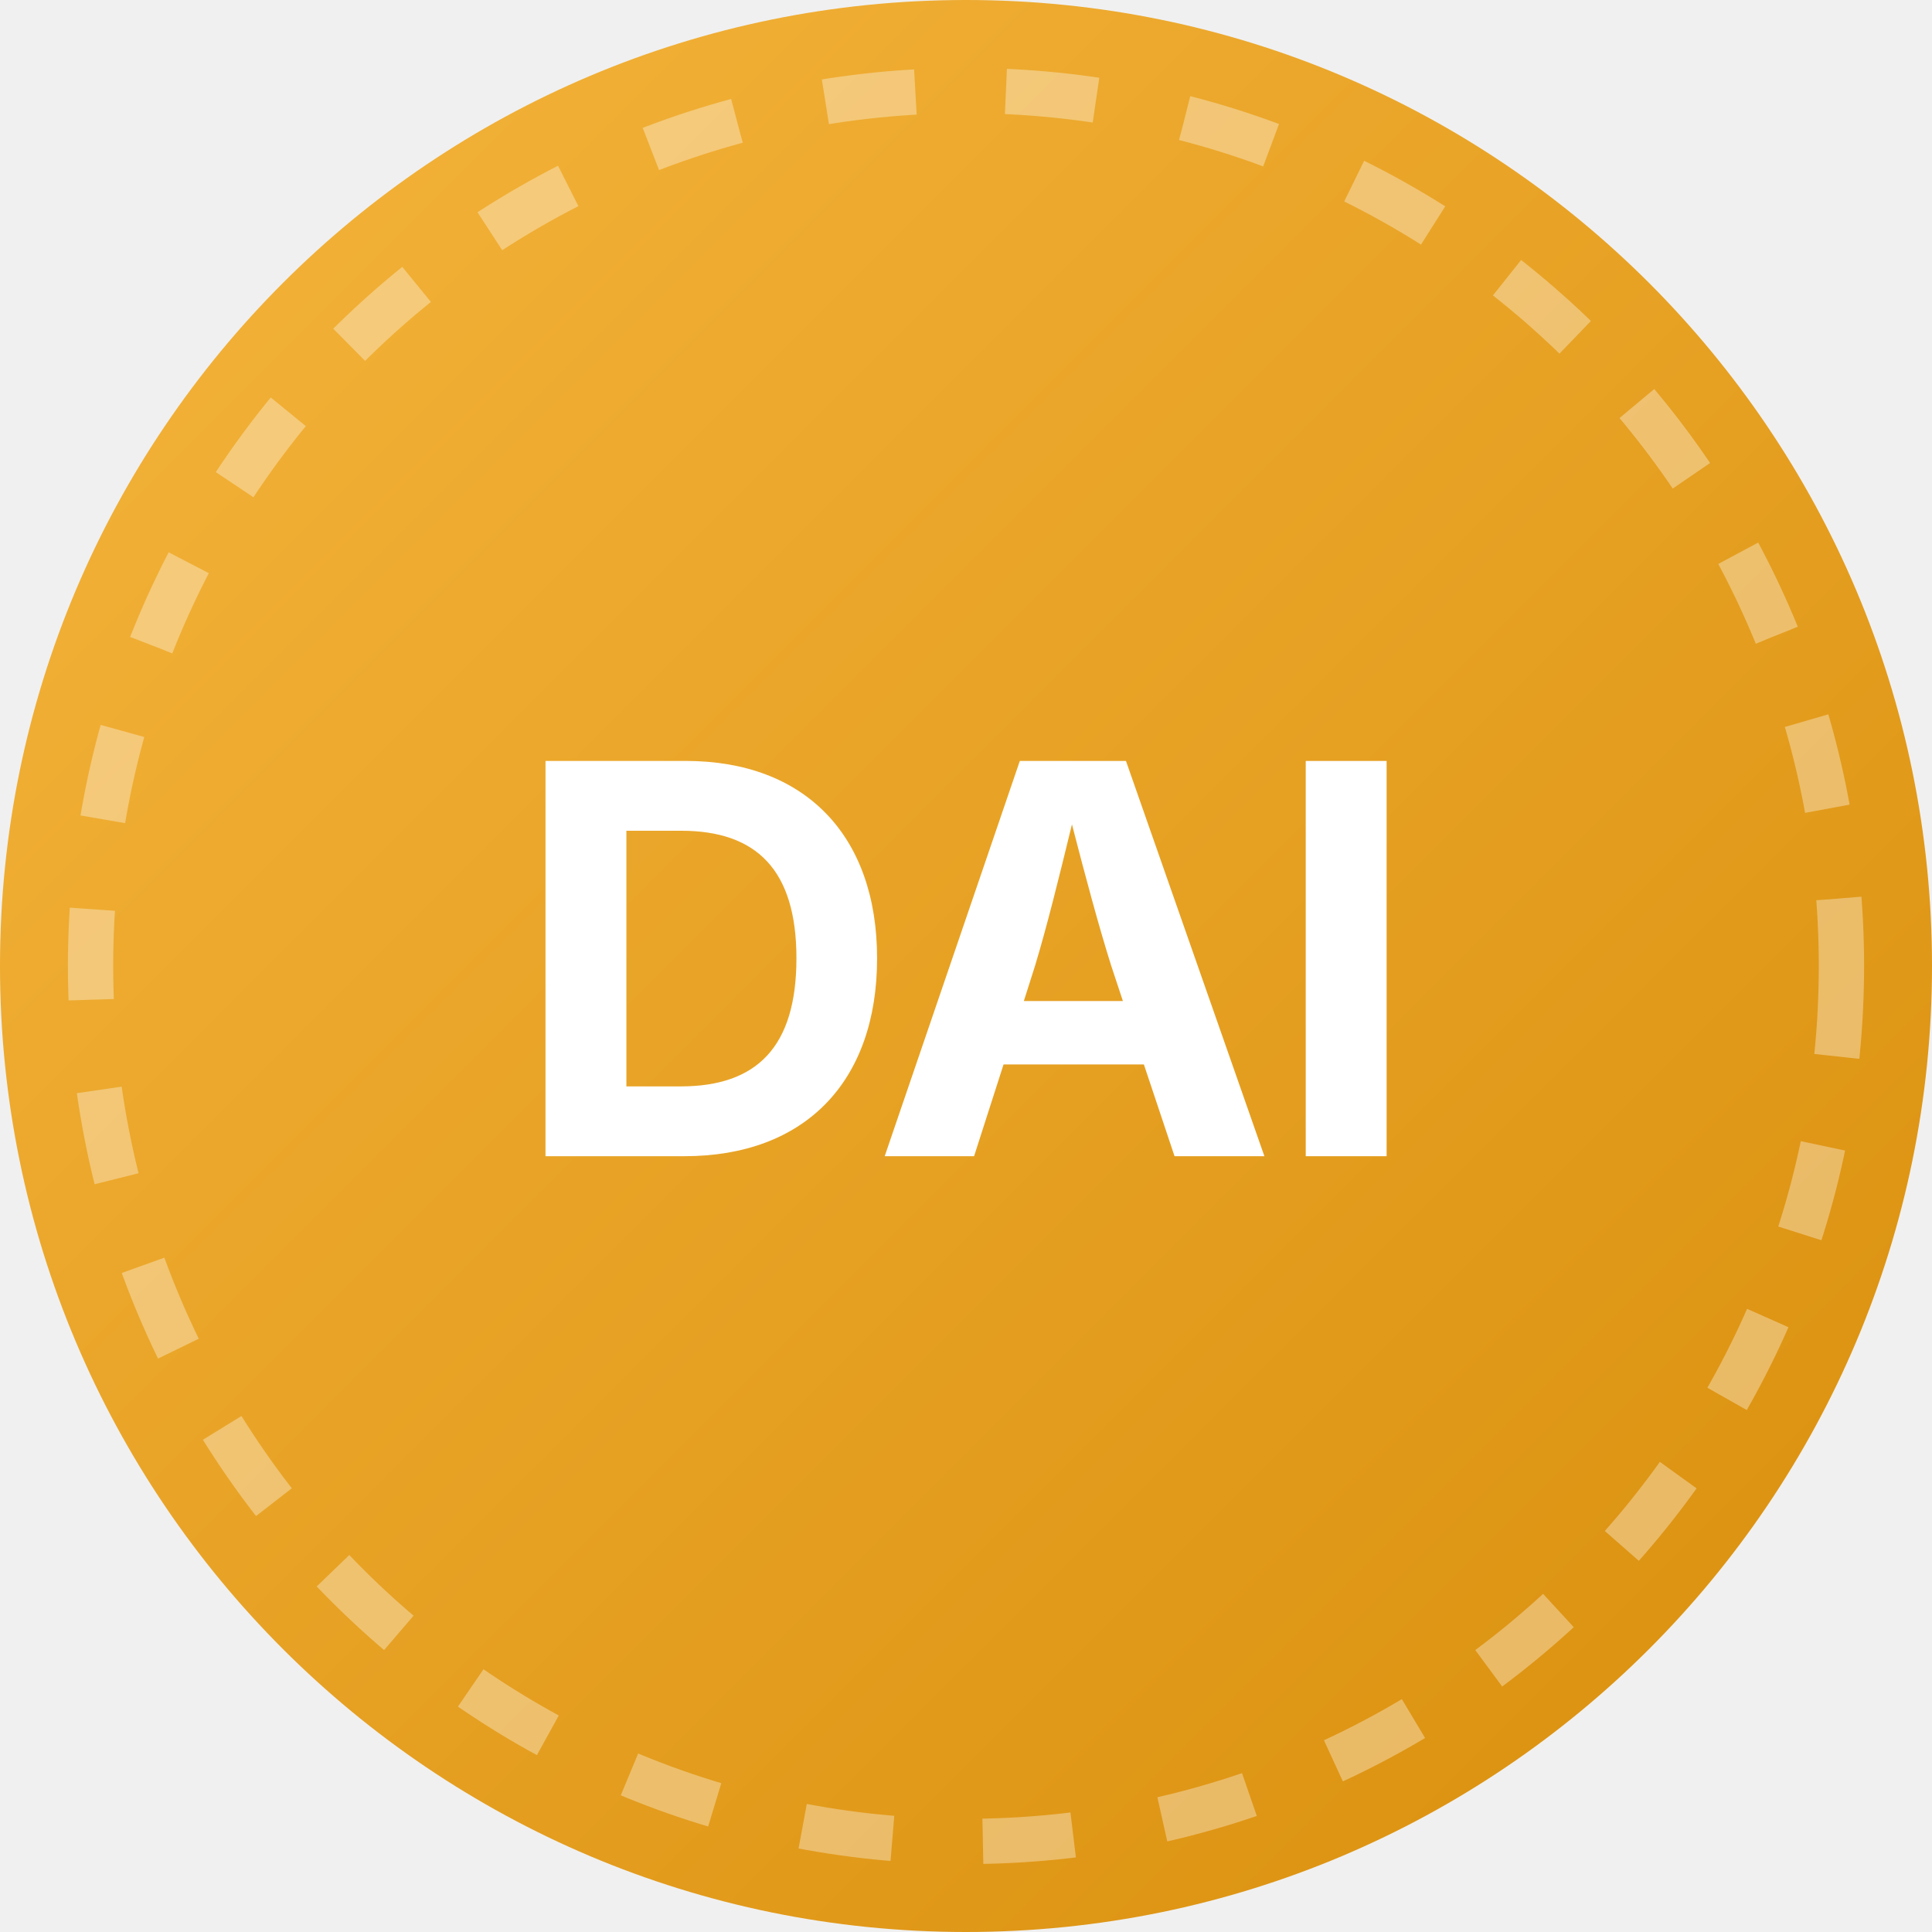
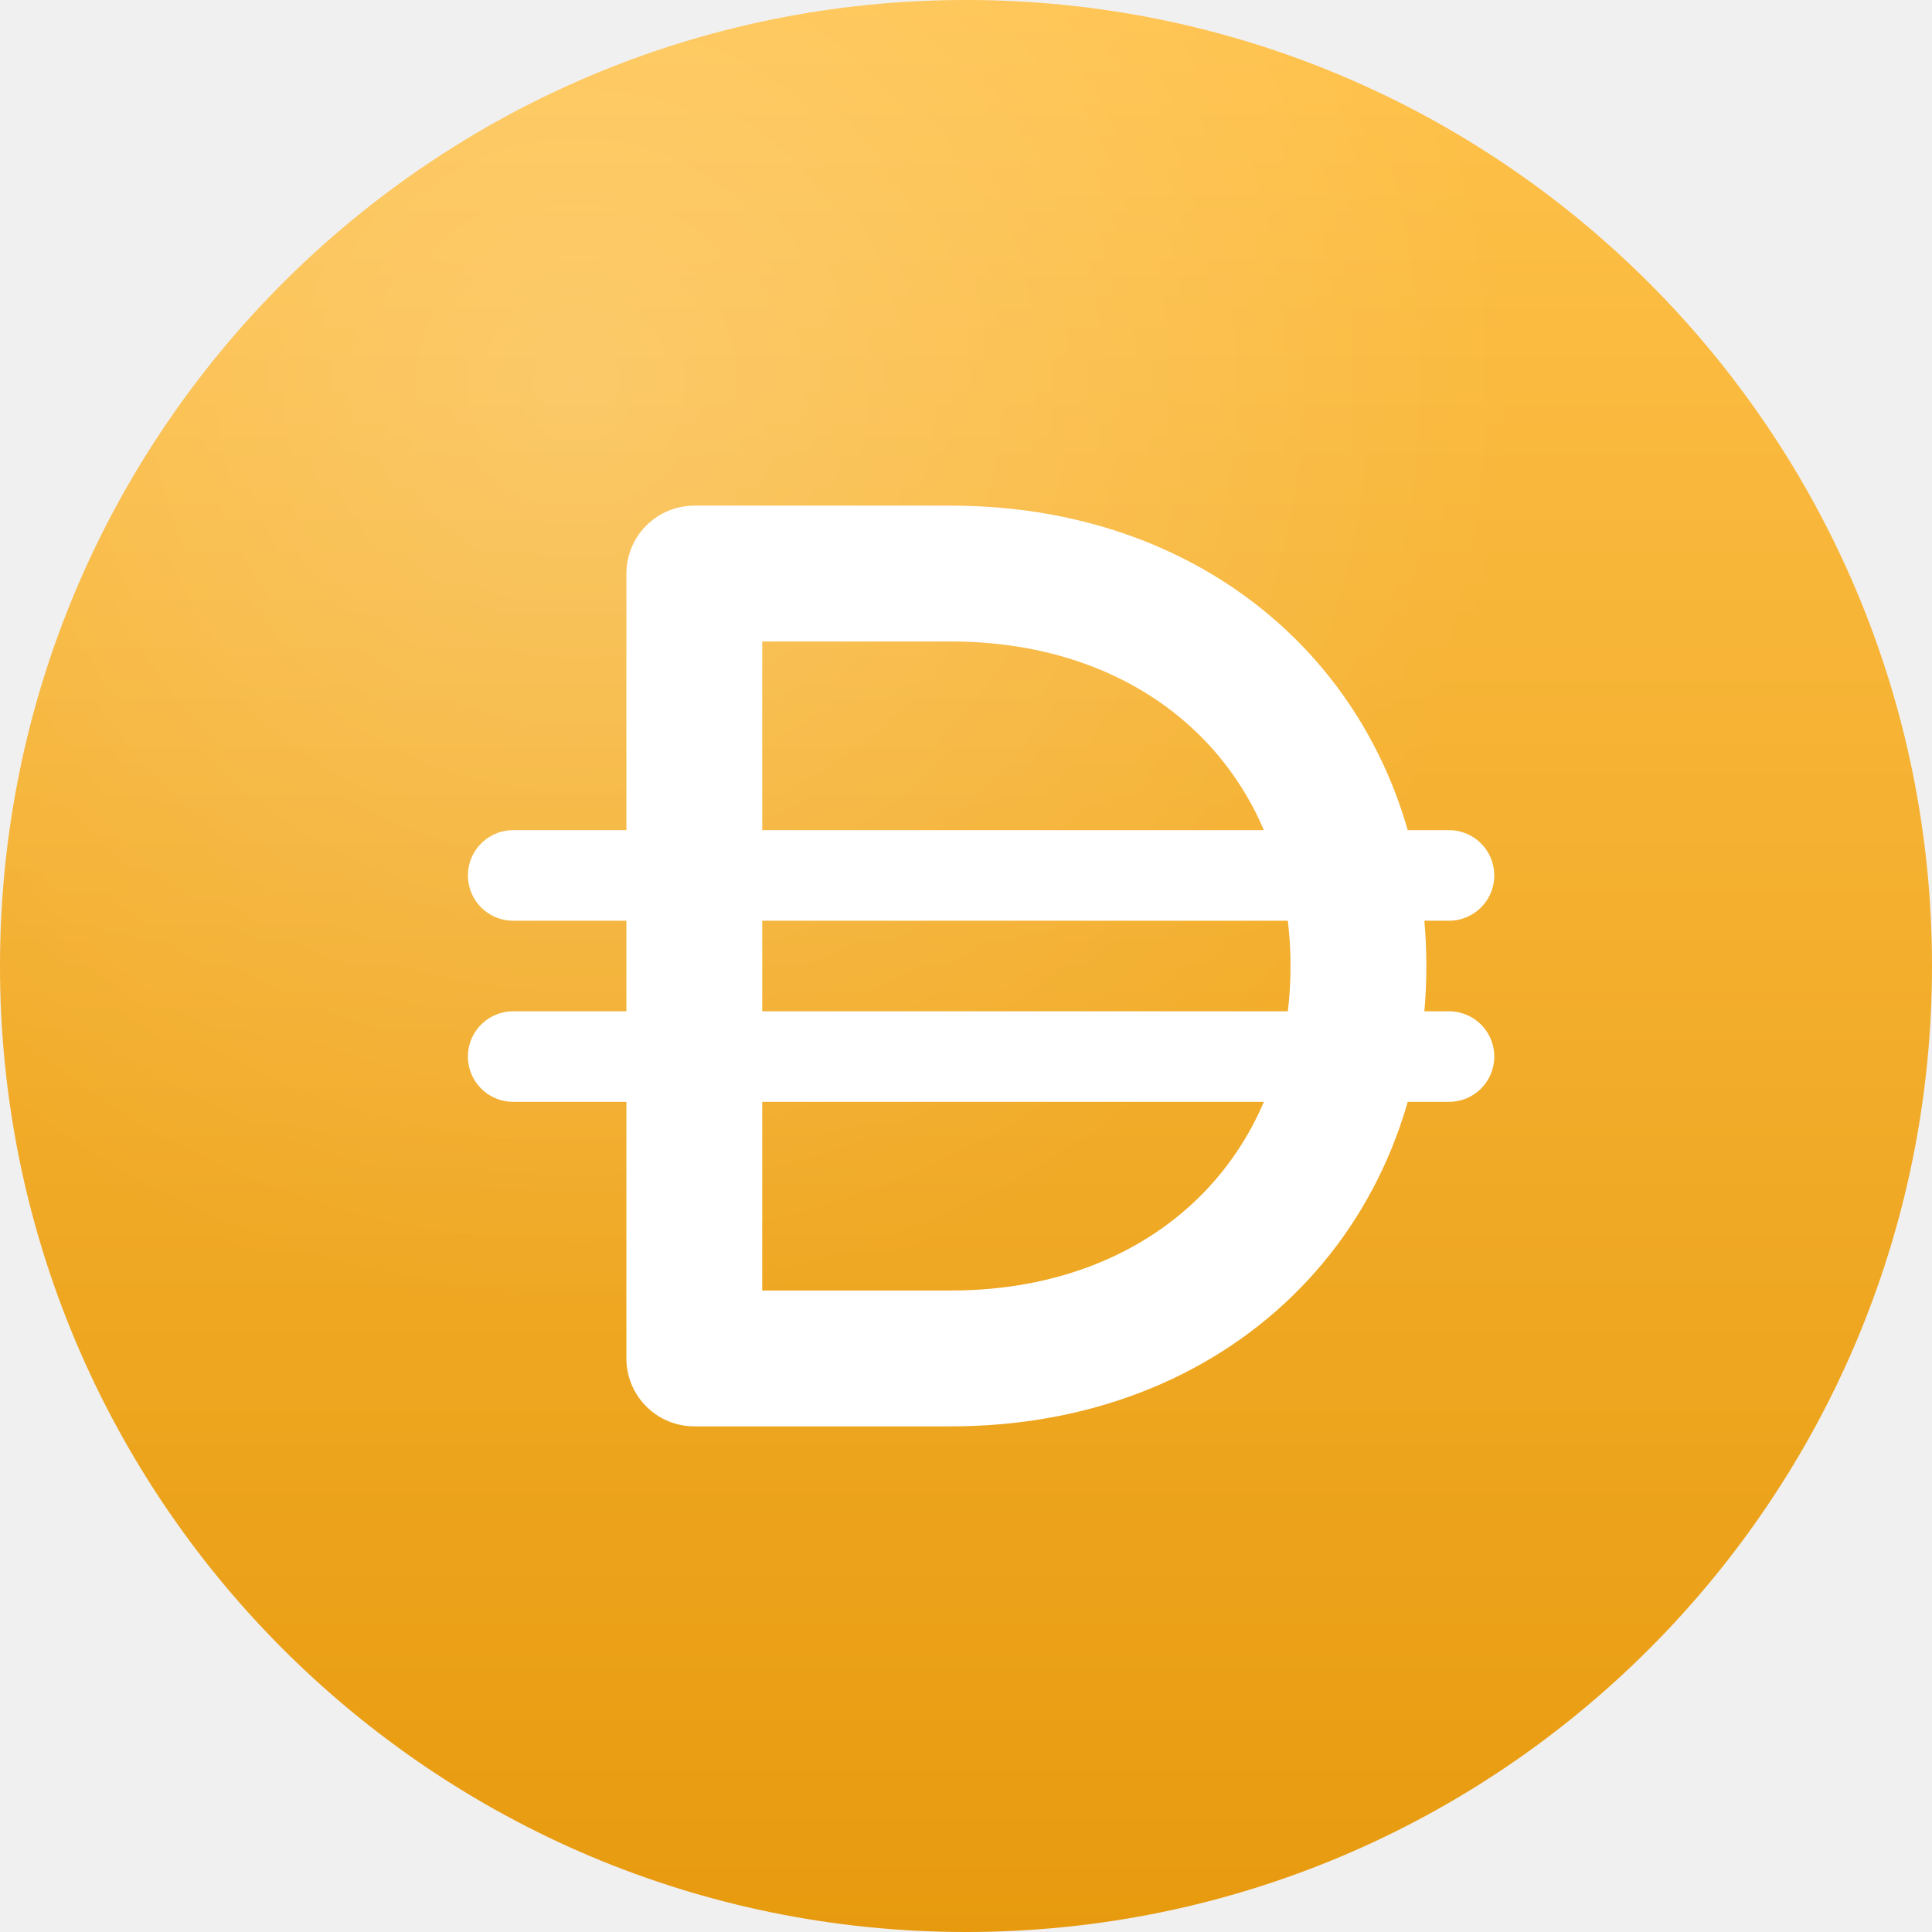
<svg xmlns="http://www.w3.org/2000/svg" viewBox="0 0 128 128" width="128" height="128">
  <defs>
-     <linearGradient id="g" x1="0" y1="0" x2="1" y2="1">
-       <stop offset="0" stop-color="#F5B53D" />
-       <stop offset="1" stop-color="#D98E0B" />
+     <linearGradient id="mdai-bg" x1="0" y1="0" x2="0" y2="1">
+       <stop offset="0" stop-color="#FFC24B" />
+       <stop offset="1" stop-color="#E79A0E" />
    </linearGradient>
+     <radialGradient id="mdai-hl" cx="0.3" cy="0.2" r="0.8">
+       <stop offset="0" stop-color="#fff" stop-opacity=".22" />
+       <stop offset=".6" stop-color="#fff" stop-opacity="0" />
+     </radialGradient>
  </defs>
-   <circle cx="64" cy="64" r="64" fill="url(#g)" />
-   <circle cx="64" cy="64" r="58" fill="none" stroke="#fff" stroke-opacity=".35" stroke-width="3" stroke-dasharray="6 6" />
-   <text x="64" y="64" dy=".35em" text-anchor="middle" font-family="Inter, system-ui, -apple-system, Segoe UI, sans-serif" font-weight="700" font-size="36" fill="#fff" letter-spacing="-0.5">DAI</text>
+   <circle cx="64" cy="64" r="64" fill="url(#mdai-bg)" />
+   <circle cx="64" cy="64" r="64" fill="url(#mdai-hl)" />
+   <path d="M46 38h17c16 0 27 11 27 26S79 90 63 90H46Z" fill="none" stroke="#fff" stroke-width="9" stroke-linejoin="round" />
+   <path d="M34 58h62M34 70h62" stroke="#fff" stroke-width="6" stroke-linecap="round" />
</svg>
